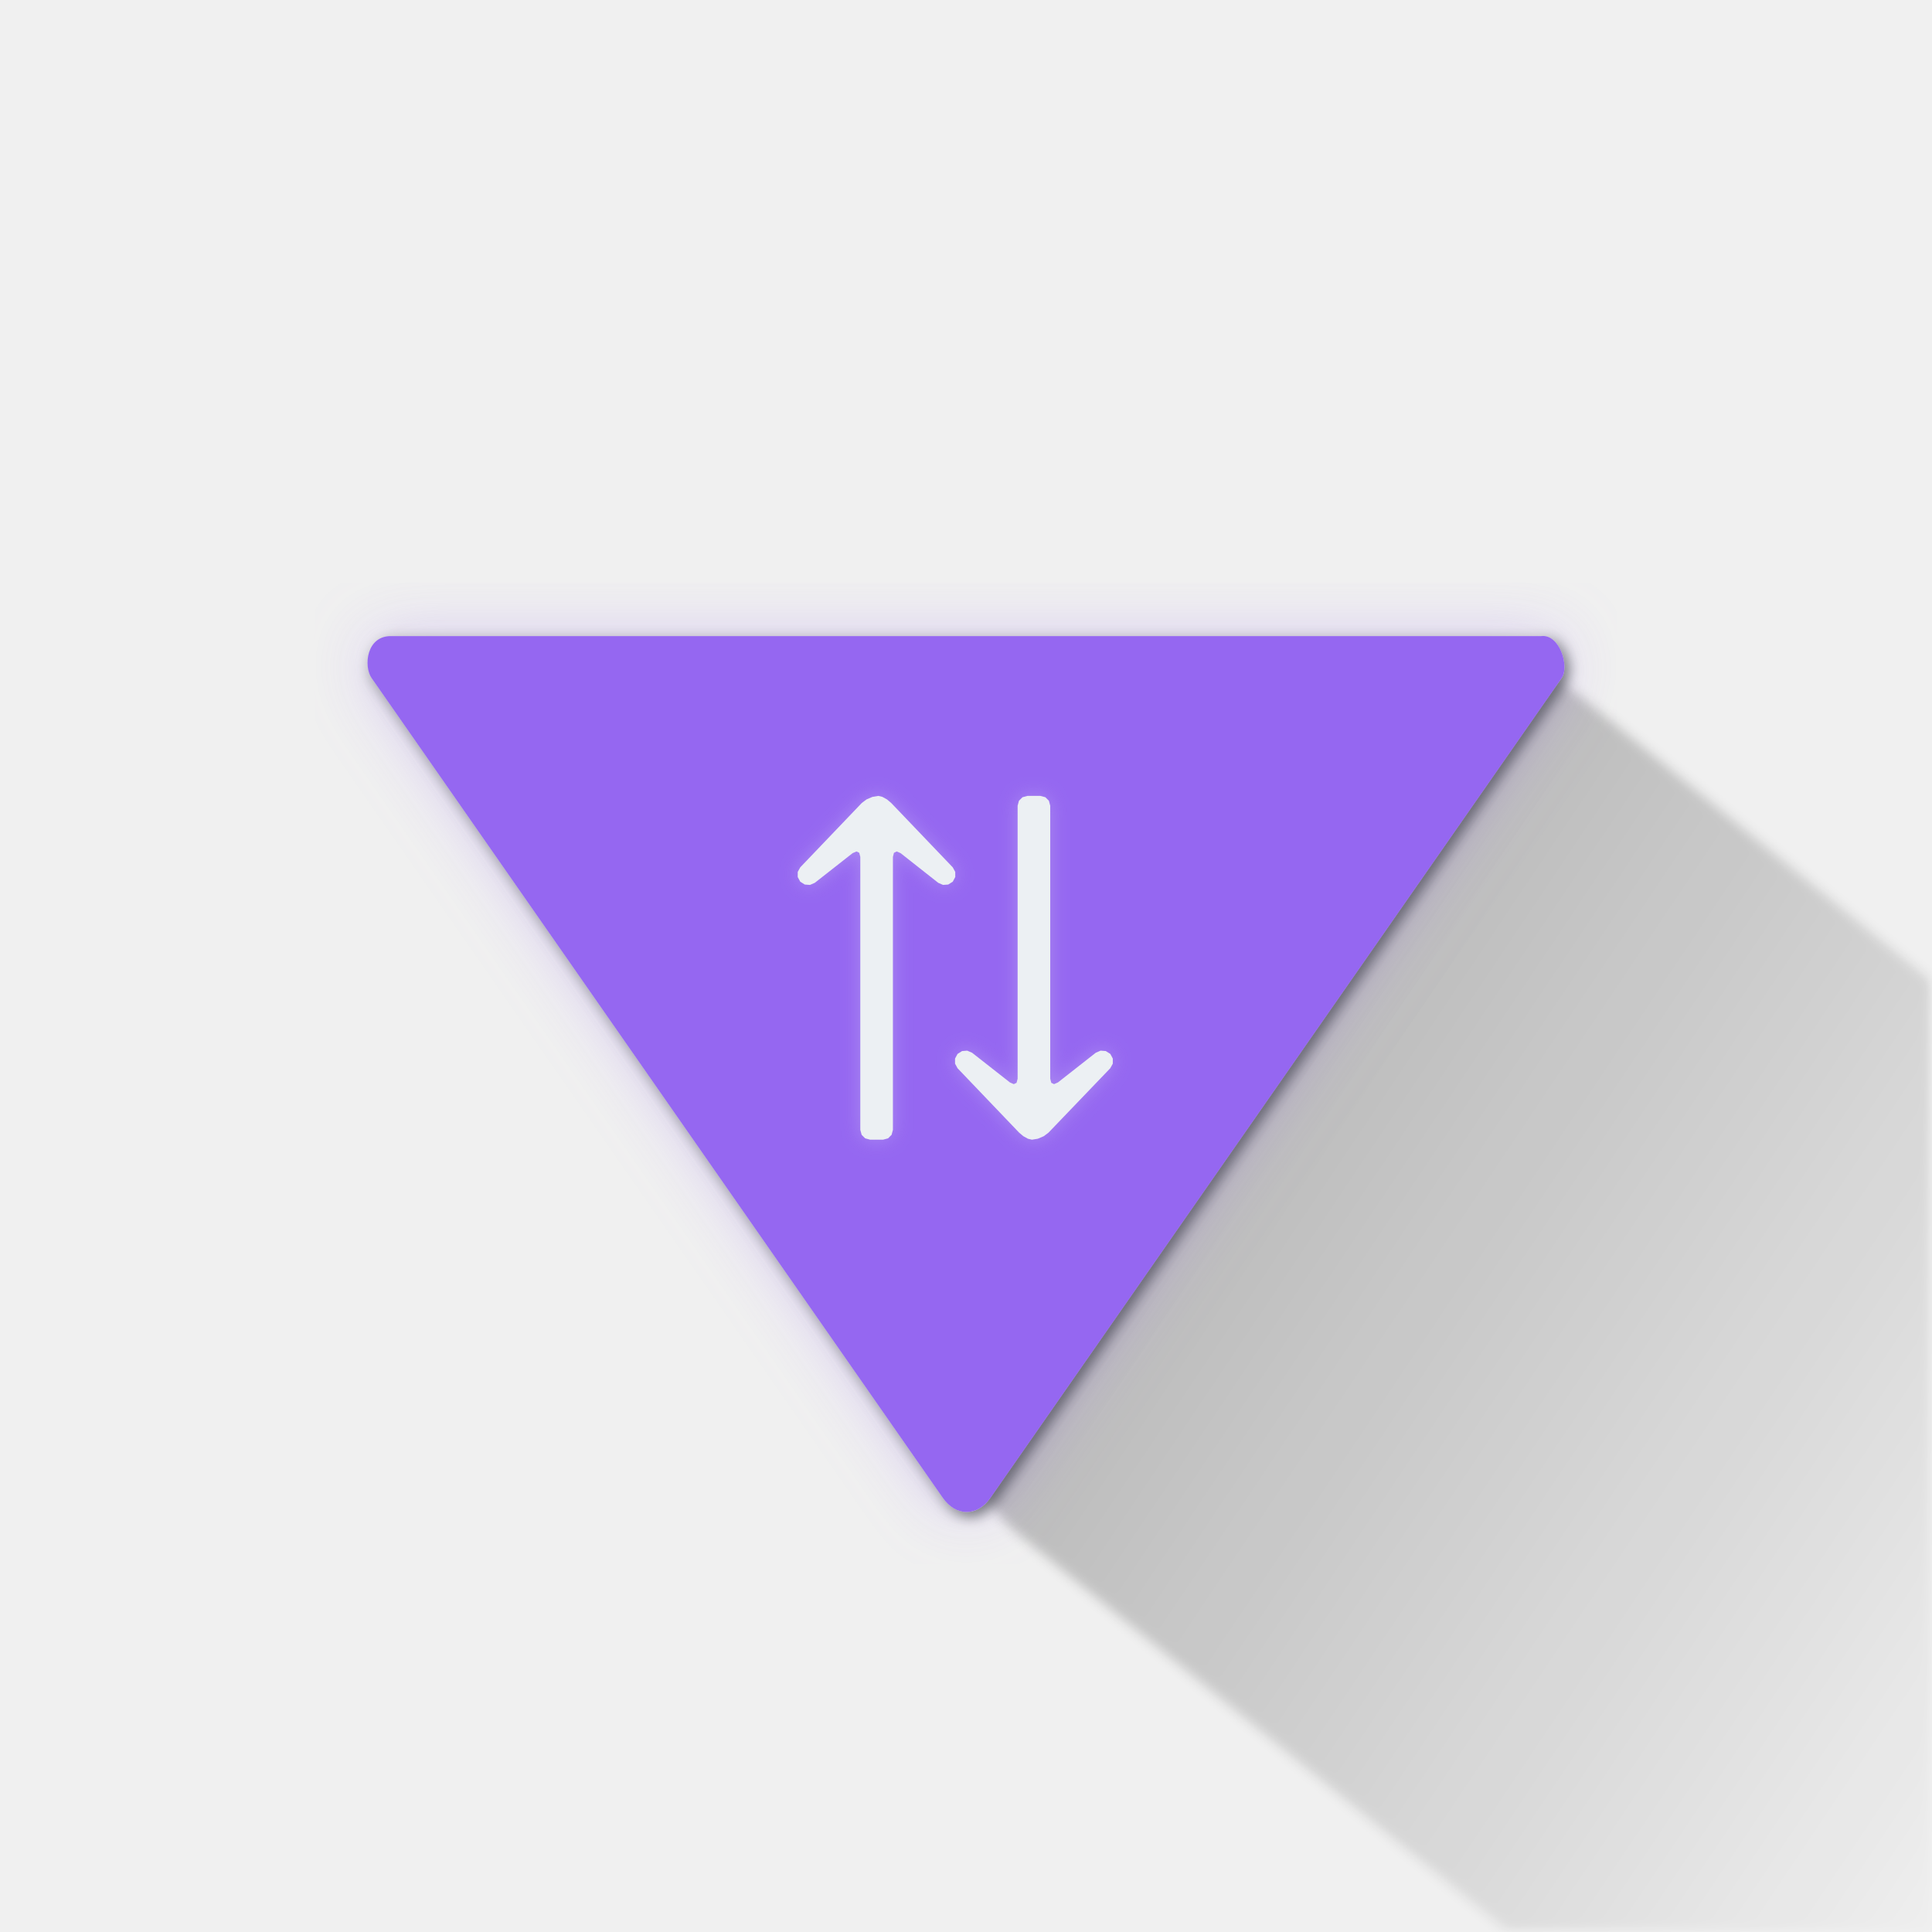
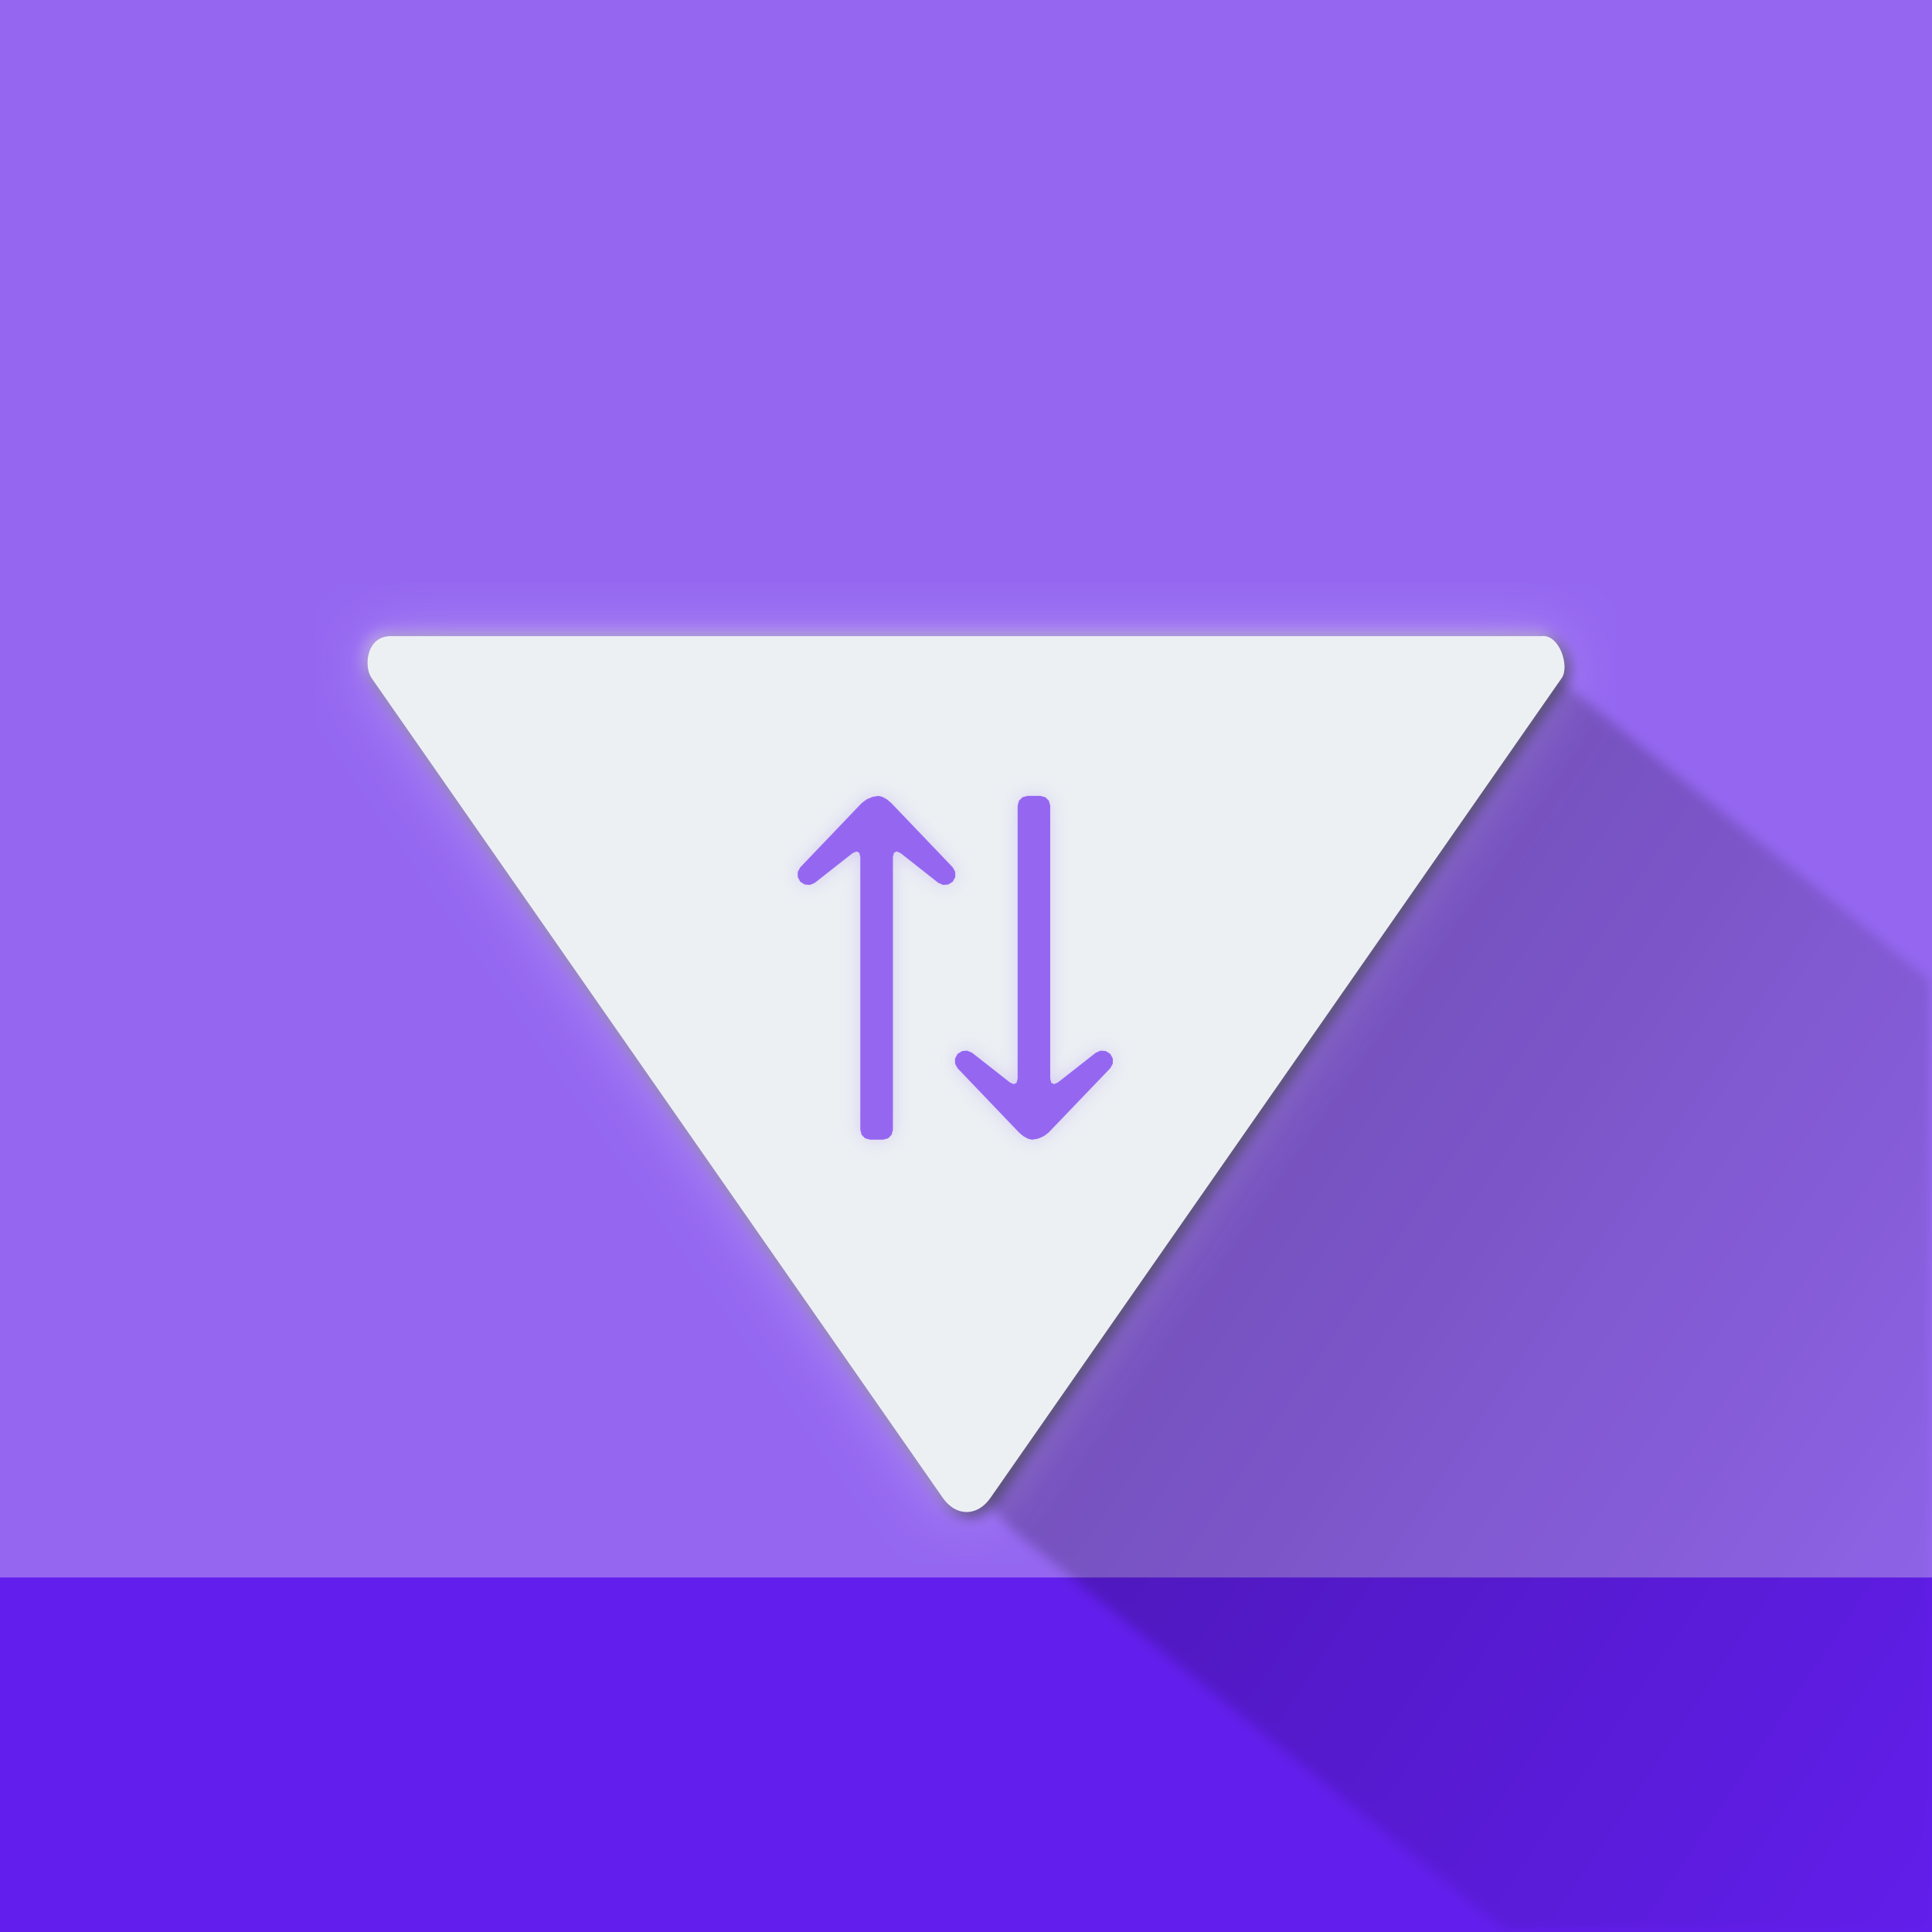
<svg xmlns="http://www.w3.org/2000/svg" xmlns:xlink="http://www.w3.org/1999/xlink" width="720" height="720" viewBox="0 0 190.5 190.5" version="1.1" id="svg8">
  <defs id="defs2">
    <linearGradient id="linearGradient1247">
      <stop style="stop-color:#000000;stop-opacity:1;" offset="0" id="stop1243" />
      <stop style="stop-color:#000000;stop-opacity:0;" offset="1" id="stop1245" />
    </linearGradient>
    <linearGradient id="linearGradient3739">
      <stop style="stop-color:#000000;stop-opacity:1;" offset="0" id="stop3733" />
      <stop style="stop-color:#000000;stop-opacity:1" offset="0.257" id="stop3735" />
      <stop style="stop-color:#000000;stop-opacity:0;" offset="1" id="stop3737" />
    </linearGradient>
    <linearGradient id="linearGradient3601">
      <stop style="stop-color:#000000;stop-opacity:1;" offset="0" id="stop3597" />
      <stop style="stop-color:#000000;stop-opacity:1" offset="0.547" id="stop3607" />
      <stop style="stop-color:#000000;stop-opacity:0;" offset="1" id="stop3599" />
    </linearGradient>
    <linearGradient id="linearGradient6197">
      <stop style="stop-color:#ecf0f3;stop-opacity:1;" offset="0" id="stop6193" />
      <stop style="stop-color:#ecf0f3;stop-opacity:0" offset="1" id="stop6195" />
    </linearGradient>
    <rect x="85.801" y="30.616" width="100.722" height="104.316" id="rect2163" />
    <rect x="41.577" y="23.057" width="141.363" height="90.714" id="rect2147" />
    <filter style="color-interpolation-filters:sRGB" id="filter2590" x="-1.4442307e-05" width="1" y="-2.863225e-05" height="1">
      <feGaussianBlur stdDeviation="0.001" id="feGaussianBlur2592" />
    </filter>
    <rect x="85.801" y="30.616" width="100.722" height="104.316" id="rect3114" />
    <rect x="85.801" y="30.616" width="100.722" height="104.316" id="rect4811" />
    <rect x="85.801" y="30.616" width="100.722" height="104.316" id="rect2163-0" />
    <rect x="85.801" y="30.616" width="100.722" height="104.316" id="rect5018" />
    <rect x="85.801" y="30.616" width="100.722" height="104.316" id="rect5045" />
    <filter style="color-interpolation-filters:sRGB" id="filter5921">
      <feFlood flood-opacity="1" flood-color="rgb(87,91,96)" result="flood" id="feFlood5911" />
      <feComposite in="flood" in2="SourceGraphic" operator="out" result="composite1" id="feComposite5913" />
      <feGaussianBlur in="composite1" stdDeviation="0.6" result="blur" id="feGaussianBlur5915" />
      <feOffset dx="0.3" dy="0.3" result="offset" id="feOffset5917" />
      <feComposite in="offset" in2="SourceGraphic" operator="atop" result="composite2" id="feComposite5919" />
    </filter>
    <rect x="85.801" y="30.616" width="100.722" height="104.316" id="rect6167" />
    <linearGradient xlink:href="#linearGradient6197" id="linearGradient6201" gradientUnits="userSpaceOnUse" x1="126.861" y1="74.457" x2="75.877" y2="38.878" />
    <filter style="color-interpolation-filters:sRGB" id="filter6865">
      <feFlood flood-opacity="1" flood-color="rgb(255,255,255)" result="flood" id="feFlood6855" />
      <feComposite in="flood" in2="SourceGraphic" operator="out" result="composite1" id="feComposite6857" />
      <feGaussianBlur in="composite1" stdDeviation="0.2" result="blur" id="feGaussianBlur6859" />
      <feOffset dx="-0.3" dy="-0.3" result="offset" id="feOffset6861" />
      <feComposite in="offset" in2="SourceGraphic" operator="in" result="composite2" id="feComposite6863" />
    </filter>
    <rect x="85.801" y="30.616" width="100.722" height="104.316" id="rect6963" />
    <filter style="color-interpolation-filters:sRGB" id="filter7155">
      <feFlood flood-opacity="1" flood-color="rgb(38,42,48)" result="flood" id="feFlood7145" />
      <feComposite in="flood" in2="SourceGraphic" operator="out" result="composite1" id="feComposite7147" />
      <feGaussianBlur in="composite1" stdDeviation="0.2" result="blur" id="feGaussianBlur7149" />
      <feOffset dx="0.3" dy="0.3" result="offset" id="feOffset7151" />
      <feComposite in="offset" in2="SourceGraphic" operator="in" result="composite2" id="feComposite7153" />
    </filter>
    <rect x="85.801" y="30.616" width="100.722" height="104.316" id="rect7389" />
    <filter style="color-interpolation-filters:sRGB" id="filter7917" x="-0.2" width="1.4" y="-0.2" height="1.4">
      <feFlood flood-opacity="1" flood-color="rgb(38,42,48)" result="flood" id="feFlood7907" />
      <feComposite in="flood" in2="SourceGraphic" operator="in" result="composite1" id="feComposite7909" />
      <feGaussianBlur in="composite1" stdDeviation="1" result="blur" id="feGaussianBlur7911" />
      <feOffset dx="0.5" dy="0.5" result="offset" id="feOffset7913" preserveAlpha="false" />
      <feComposite in="offset" in2="SourceGraphic" operator="out" result="composite2" id="feComposite7915" />
    </filter>
    <filter style="color-interpolation-filters:sRGB" id="filter384">
      <feFlood flood-opacity="1" flood-color="rgb(255,255,255)" result="flood" id="feFlood374" />
      <feComposite in="flood" in2="SourceGraphic" operator="in" result="composite1" id="feComposite376" />
      <feGaussianBlur in="composite1" stdDeviation="1" result="blur" id="feGaussianBlur378" />
      <feOffset dx="-0.5" dy="-0.5" result="offset" id="feOffset380" />
      <feComposite in="offset" in2="SourceGraphic" operator="out" result="composite2" id="feComposite382" />
    </filter>
    <filter style="color-interpolation-filters:sRGB" id="filter1495" x="-0.044" width="1.087" y="-0.06" height="1.119">
      <feGaussianBlur stdDeviation="3.151" id="feGaussianBlur1497" />
    </filter>
    <rect x="85.801" y="30.616" width="100.722" height="104.316" id="rect1551" />
    <rect x="85.801" y="30.616" width="100.722" height="104.316" id="rect1553" />
    <rect x="85.801" y="30.616" width="100.722" height="104.316" id="rect1555" />
    <rect x="85.801" y="30.616" width="100.722" height="104.316" id="rect1557" />
    <linearGradient xlink:href="#linearGradient3601" id="linearGradient3715" gradientUnits="userSpaceOnUse" x1="100.723" y1="258.328" x2="100.723" y2="139.25" gradientTransform="translate(-1.058333,-0.5291667)" />
    <mask maskUnits="userSpaceOnUse" id="mask-powermask-path-effect3747">
      <path id="mask-powermask-path-effect3747_box" style="fill:#ffffff;fill-opacity:1" d="M -22.061,112.397 H 222.061 V 291.603 H -22.061 Z" />
      <circle style="fill:url(#linearGradient3745);fill-opacity:1;stroke-width:0.291" id="circle3743" cx="98.942" cy="235.508" r="103.353" />
    </mask>
    <linearGradient xlink:href="#linearGradient3739" id="linearGradient3745" gradientUnits="userSpaceOnUse" gradientTransform="translate(-1.058333,-0.5291666)" x1="100.723" y1="250.059" x2="100.723" y2="55.018" />
    <filter id="mask-powermask-path-effect3747_inverse" style="color-interpolation-filters:sRGB" height="100" width="100" x="-50" y="-50">
      <feColorMatrix id="mask-powermask-path-effect3747_primitive1" values="1" type="saturate" result="fbSourceGraphic" />
      <feColorMatrix id="mask-powermask-path-effect3747_primitive2" values="-1 0 0 0 1 0 -1 0 0 1 0 0 -1 0 1 0 0 0 1 0 " in="fbSourceGraphic" />
    </filter>
    <rect x="85.801" y="30.616" width="100.722" height="104.316" id="rect3845" />
    <rect x="85.801" y="30.616" width="100.722" height="104.316" id="rect3847" />
    <rect x="85.801" y="30.616" width="100.722" height="104.316" id="rect3849" />
    <rect x="85.801" y="30.616" width="100.722" height="104.316" id="rect3851" />
    <rect x="85.801" y="30.616" width="100.722" height="104.316" id="rect227" />
    <rect x="85.801" y="30.616" width="100.722" height="104.316" id="rect229" />
    <rect x="85.801" y="30.616" width="100.722" height="104.316" id="rect231" />
    <rect x="85.801" y="30.616" width="100.722" height="104.316" id="rect233" />
    <linearGradient xlink:href="#linearGradient1247" id="linearGradient1253" x1="152.718" y1="4.669" x2="267.946" y2="4.669" gradientUnits="userSpaceOnUse" />
    <filter style="color-interpolation-filters:sRGB" id="filter1255" x="-0.01" width="1.02" y="-0.009" height="1.019">
      <feGaussianBlur stdDeviation="0.553" id="feGaussianBlur1257" />
    </filter>
    <rect x="85.801" y="30.616" width="100.722" height="104.316" id="rect1274" />
    <rect x="85.801" y="30.616" width="100.722" height="104.316" id="rect1382" />
    <rect x="85.801" y="30.616" width="100.722" height="104.316" id="rect1390" />
    <rect x="85.801" y="30.616" width="100.722" height="104.316" id="rect1437" />
    <rect x="85.801" y="30.616" width="100.722" height="104.316" id="rect1439" />
    <rect x="85.801" y="30.616" width="100.722" height="104.316" id="rect1441" />
    <rect x="85.801" y="30.616" width="100.722" height="104.316" id="rect1443" />
    <rect x="85.801" y="30.616" width="100.722" height="104.316" id="rect172" />
    <rect x="85.801" y="30.616" width="100.722" height="104.316" id="rect174" />
    <filter style="color-interpolation-filters:sRGB" id="filter3038" x="-0.069" width="1.137" y="-0.063" height="1.126">
      <feGaussianBlur stdDeviation="0.889" id="feGaussianBlur3040" />
    </filter>
    <filter style="color-interpolation-filters:sRGB" id="filter3148" x="-0.069" width="1.137" y="-0.063" height="1.126">
      <feGaussianBlur stdDeviation="0.889" id="feGaussianBlur3150" />
    </filter>
  </defs>
-   <g id="layer6" style="display:none;opacity:0.998">
+   <g id="layer6" style="display:inline;opacity:0.998">
    <rect style="display:inline;mix-blend-mode:normal;fill:#9567f1;fill-opacity:1;stroke-width:0.177" id="rect326-2" width="211.874" height="164.848" x="-10.687" y="-7.845" ry="2.848" />
  </g>
-   <g id="layer4" style="display:none;mix-blend-mode:normal">
+   <g id="layer4" style="display:inline;mix-blend-mode:normal">
    <rect style="fill:#621eec;fill-opacity:1;stroke-width:0.082" id="rect326" width="199.471" height="37.724" x="-5.168" y="155.546" ry="0.652" />
  </g>
-   <g id="layer5" style="display:inline;opacity:0.244;mix-blend-mode:hard-light;filter:url(#filter1255)">
-     <rect style="display:inline;mix-blend-mode:normal;fill:url(#linearGradient1253);fill-opacity:1;stroke-width:0.199" id="rect1176" width="115.228" height="99.48" x="152.718" y="-45.071" ry="15.883" transform="matrix(0.7764497,0.6301792,-0.5564943,0.8308515,0,0)" />
-   </g>
-   <g id="layer1" style="display:none" transform="translate(2.053584,-18.85509)">
+   <g id="layer1" style="display:inline" transform="translate(2.053584,-18.85509)">
+     <g id="layer5" style="display:inline;opacity:0.244;mix-blend-mode:hard-light;filter:url(#filter1255)" transform="translate(-2.053584,18.85509)">
+       <rect style="display:inline;mix-blend-mode:normal;fill:url(#linearGradient1253);fill-opacity:1;stroke-width:0.199" id="rect1176" width="115.228" height="99.48" x="152.718" y="-45.071" ry="15.883" transform="matrix(0.7764497,0.6301792,-0.5564943,0.8308515,0,0)" />
+     </g>
    <g id="g4661" style="display:inline;opacity:0.295;filter:url(#filter1495)">
      <path id="path4659" style="opacity:1;fill:#ecf0f3;fill-opacity:1;stroke:none;stroke-width:0.235;stroke-opacity:1" d="m 36.61,81.576 c -2.565,-0.1 -2.818,3 -2.032,4.128 l 56.325,80.836 c 1.304,1.872 3.404,1.872 4.708,0 L 151.937,85.705 c 0.786,-1.128 -0.206,-4.366 -2.032,-4.128 z" />
    </g>
    <g id="g7495" style="display:inline;opacity:0.734;mix-blend-mode:normal">
      <path id="path7493" style="opacity:1;fill:#9567f1;fill-opacity:1;stroke:none;stroke-width:0.344;stroke-opacity:1;filter:url(#filter7917)" d="m 8.598,42.964 c -3.758,-0.147 -4.13,4.396 -2.978,6.049 L 88.155,167.464 c 1.911,2.743 4.988,2.743 6.899,0 L 177.589,49.013 c 1.152,-1.653 -0.302,-6.397 -2.978,-6.049 z" transform="matrix(0.6824432,0,0,0.6824432,30.74247,52.25592)" />
    </g>
    <g id="g276" style="display:inline;opacity:0.441;mix-blend-mode:normal">
      <path id="path274" style="opacity:1;fill:#9567f1;fill-opacity:1;stroke:none;stroke-width:0.344;stroke-opacity:1;filter:url(#filter384)" d="m 8.598,42.964 c -3.758,-0.147 -4.13,4.396 -2.978,6.049 L 88.155,167.464 c 1.911,2.743 4.988,2.743 6.899,0 L 177.589,49.013 c 1.152,-1.653 -0.302,-6.397 -2.978,-6.049 z" transform="matrix(0.6824432,0,0,0.6824432,30.74247,52.25592)" />
    </g>
    <g id="layer3" style="display:inline;filter:url(#filter2590)">
      <path id="rect2571" style="opacity:1;fill:#ecf0f3;fill-opacity:1;stroke:none;stroke-width:0.235;stroke-opacity:1" d="m 36.61,81.576 c -2.565,-0.1 -2.818,3 -2.032,4.128 l 56.325,80.836 c 1.304,1.872 3.404,1.872 4.708,0 L 151.937,85.705 c 0.786,-1.128 -0.206,-4.366 -2.032,-4.128 z" />
    </g>
    <g id="layer2" style="display:inline">
      <g id="g3060" style="display:inline;opacity:0.25;filter:url(#filter3148)">
        <g aria-label="⇅" transform="matrix(0.9128777,0,0,0.9128777,-4.359062,61.05194)" id="g3058" style="font-style:normal;font-variant:normal;font-weight:normal;font-stretch:normal;font-size:50.8px;line-height:1.25;font-family:Calibri;-inkscape-font-specification:Calibri;font-variant-ligatures:normal;font-variant-caps:normal;font-variant-numeric:normal;font-variant-east-asian:normal;white-space:pre;shape-inside:url(#rect174);fill:#9567f1;fill-opacity:1;stroke:none">
-           <path d="M 95.45,75.818 V 46.333 l -0.114,-0.445 -0.299,-0.145 -0.42,0.185 -4.089,3.208 -0.519,0.224 -0.558,-0.043 -0.479,-0.301 -0.017,-0.018 -0.265,-0.494 0.003,-0.552 0.27,-0.492 6.648,-6.953 0.514,-0.386 0.642,-0.274 0.634,-0.104 0.43,0.104 0.497,0.274 0.458,0.386 6.648,6.953 0.27,0.492 0.003,0.552 -0.265,0.494 -0.017,0.018 -0.479,0.3 -0.558,0.042 -0.518,-0.225 -4.067,-3.205 -0.42,-0.186 -0.298,0.145 -0.113,0.445 v 29.485 l -0.144,0.534 -0.38,0.38 -0.534,0.144 h -1.406 L 95.974,76.731 95.594,76.352 Z M 115.963,40.802 v 29.485 l 0.114,0.445 0.299,0.145 0.42,-0.185 4.089,-3.208 0.519,-0.224 0.558,0.043 0.479,0.301 0.017,0.018 0.265,0.494 -0.003,0.551 -0.271,0.491 -6.671,6.956 -0.514,0.386 -0.642,0.274 -0.634,0.104 -0.43,-0.104 -0.497,-0.274 -0.458,-0.386 -6.648,-6.953 -0.27,-0.492 -0.003,-0.552 0.265,-0.494 0.017,-0.018 0.479,-0.301 0.558,-0.043 0.519,0.224 4.089,3.208 0.42,0.185 0.299,-0.145 0.114,-0.445 V 40.802 l 0.144,-0.534 0.38,-0.38 0.534,-0.144 h 1.406 l 0.534,0.144 0.38,0.38 z" style="font-style:normal;font-variant:normal;font-weight:normal;font-stretch:normal;font-family:SimSun;-inkscape-font-specification:SimSun;shape-inside:url(#rect5045);fill:#9567f1;fill-opacity:1" id="path3056" />
+           <path d="m 95.45,75.818 0,-29.485 -0.114,-0.445 -0.299,-0.145 -0.42,0.185 -4.089,3.208 -0.519,0.224 -0.558,-0.043 -0.479,-0.301 -0.017,-0.018 -0.265,-0.494 0.003,-0.552 0.27,-0.492 6.648,-6.953 0.514,-0.386 0.642,-0.274 0.634,-0.104 0.43,0.104 0.497,0.274 0.458,0.386 6.648,6.953 0.27,0.492 0.003,0.552 -0.265,0.494 -0.017,0.018 -0.479,0.3 -0.558,0.042 -0.518,-0.225 -4.067,-3.205 -0.42,-0.186 -0.298,0.145 -0.113,0.445 0,29.485 -0.144,0.534 -0.38,0.38 -0.534,0.144 H 96.508 L 95.974,76.731 95.594,76.352 Z M 115.963,40.802 v 29.485 l 0.114,0.445 0.299,0.145 0.42,-0.185 4.089,-3.208 0.519,-0.224 0.558,0.043 0.479,0.301 0.017,0.018 0.265,0.494 -0.003,0.551 -0.271,0.491 -6.671,6.956 -0.514,0.386 -0.642,0.274 -0.634,0.104 -0.43,-0.104 -0.497,-0.274 -0.458,-0.386 -6.648,-6.953 -0.27,-0.492 -0.003,-0.552 0.265,-0.494 0.017,-0.018 0.479,-0.301 0.558,-0.043 0.519,0.224 4.089,3.208 0.42,0.185 0.299,-0.145 0.114,-0.445 V 40.802 l 0.144,-0.534 0.38,-0.38 0.534,-0.144 h 1.406 l 0.534,0.144 0.38,0.38 z" style="font-style:normal;font-variant:normal;font-weight:normal;font-stretch:normal;font-family:SimSun;-inkscape-font-specification:SimSun;shape-inside:url(#rect5045);fill:#9567f1;fill-opacity:1" id="path3056" />
        </g>
      </g>
      <g id="g3046" style="display:inline;opacity:1">
        <g aria-label="⇅" transform="matrix(0.9128777,0,0,0.9128777,-4.359062,61.05194)" id="g3044" style="font-style:normal;font-variant:normal;font-weight:normal;font-stretch:normal;font-size:50.8px;line-height:1.25;font-family:Calibri;-inkscape-font-specification:Calibri;font-variant-ligatures:normal;font-variant-caps:normal;font-variant-numeric:normal;font-variant-east-asian:normal;white-space:pre;shape-inside:url(#rect174);fill:#9567f1;fill-opacity:1;stroke:none">
-           <path d="M 95.45,75.818 V 46.333 l -0.114,-0.445 -0.299,-0.145 -0.42,0.185 -4.089,3.208 -0.519,0.224 -0.558,-0.043 -0.479,-0.301 -0.017,-0.018 -0.265,-0.494 0.003,-0.552 0.27,-0.492 6.648,-6.953 0.514,-0.386 0.642,-0.274 0.634,-0.104 0.43,0.104 0.497,0.274 0.458,0.386 6.648,6.953 0.27,0.492 0.003,0.552 -0.265,0.494 -0.017,0.018 -0.479,0.3 -0.558,0.042 -0.518,-0.225 -4.067,-3.205 -0.42,-0.186 -0.298,0.145 -0.113,0.445 v 29.485 l -0.144,0.534 -0.38,0.38 -0.534,0.144 h -1.406 L 95.974,76.731 95.594,76.352 Z M 115.963,40.802 v 29.485 l 0.114,0.445 0.299,0.145 0.42,-0.185 4.089,-3.208 0.519,-0.224 0.558,0.043 0.479,0.301 0.017,0.018 0.265,0.494 -0.003,0.551 -0.271,0.491 -6.671,6.956 -0.514,0.386 -0.642,0.274 -0.634,0.104 -0.43,-0.104 -0.497,-0.274 -0.458,-0.386 -6.648,-6.953 -0.27,-0.492 -0.003,-0.552 0.265,-0.494 0.017,-0.018 0.479,-0.301 0.558,-0.043 0.519,0.224 4.089,3.208 0.42,0.185 0.299,-0.145 0.114,-0.445 V 40.802 l 0.144,-0.534 0.38,-0.38 0.534,-0.144 h 1.406 l 0.534,0.144 0.38,0.38 z" style="font-style:normal;font-variant:normal;font-weight:normal;font-stretch:normal;font-family:SimSun;-inkscape-font-specification:SimSun;shape-inside:url(#rect5045);fill:#9567f1;fill-opacity:1" id="path3042" />
+           <path d="m 95.45,75.818 0,-29.485 -0.114,-0.445 -0.299,-0.145 -0.42,0.185 -4.089,3.208 -0.519,0.224 -0.558,-0.043 -0.479,-0.301 -0.017,-0.018 -0.265,-0.494 0.003,-0.552 0.27,-0.492 6.648,-6.953 0.514,-0.386 0.642,-0.274 0.634,-0.104 0.43,0.104 0.497,0.274 0.458,0.386 6.648,6.953 0.27,0.492 0.003,0.552 -0.265,0.494 -0.017,0.018 -0.479,0.3 -0.558,0.042 -0.518,-0.225 -4.067,-3.205 -0.42,-0.186 -0.298,0.145 -0.113,0.445 0,29.485 -0.144,0.534 -0.38,0.38 -0.534,0.144 H 96.508 L 95.974,76.731 95.594,76.352 Z M 115.963,40.802 v 29.485 l 0.114,0.445 0.299,0.145 0.42,-0.185 4.089,-3.208 0.519,-0.224 0.558,0.043 0.479,0.301 0.017,0.018 0.265,0.494 -0.003,0.551 -0.271,0.491 -6.671,6.956 -0.514,0.386 -0.642,0.274 -0.634,0.104 -0.43,-0.104 -0.497,-0.274 -0.458,-0.386 -6.648,-6.953 -0.27,-0.492 -0.003,-0.552 0.265,-0.494 0.017,-0.018 0.479,-0.301 0.558,-0.043 0.519,0.224 4.089,3.208 0.42,0.185 0.299,-0.145 0.114,-0.445 V 40.802 l 0.144,-0.534 0.38,-0.38 0.534,-0.144 h 1.406 l 0.534,0.144 0.38,0.38 z" style="font-style:normal;font-variant:normal;font-weight:normal;font-stretch:normal;font-family:SimSun;-inkscape-font-specification:SimSun;shape-inside:url(#rect5045);fill:#9567f1;fill-opacity:1" id="path3042" />
        </g>
      </g>
    </g>
  </g>
-   <g id="g170" style="display:inline" transform="translate(2.053584,-18.85509)">
+   <g id="g170" style="display:none" transform="translate(2.053584,-18.85509)">
    <g id="g138" style="display:inline;opacity:0.295;filter:url(#filter1495)">
-       <path id="path136" style="opacity:1;fill:#9567f1;fill-opacity:1;stroke:none;stroke-width:0.235;stroke-opacity:1" d="m 36.61,81.576 c -2.565,-0.1 -2.818,3 -2.032,4.128 l 56.325,80.836 c 1.304,1.872 3.404,1.872 4.708,0 L 151.937,85.705 c 0.786,-1.128 -0.206,-4.366 -2.032,-4.128 z" />
+       <path id="path136" style="opacity:1;fill:#9567f1;fill-opacity:1;stroke:none;stroke-width:0.375;stroke-opacity:1" d="m 2.983,49.007 c -4.089,-0.16 -4.493,4.783 -3.24,6.582 L 89.541,184.462 c 2.079,2.984 5.427,2.984 7.506,0 L 186.844,55.588 c 1.253,-1.799 -0.329,-6.96 -3.24,-6.582 z" />
    </g>
    <g id="g142" style="display:inline;opacity:0.734;mix-blend-mode:normal">
-       <path id="path140" style="opacity:1;fill:#9567f1;fill-opacity:1;stroke:none;stroke-width:0.344;stroke-opacity:1;filter:url(#filter7917)" d="m 8.598,42.964 c -3.758,-0.147 -4.13,4.396 -2.978,6.049 L 88.155,167.464 c 1.911,2.743 4.988,2.743 6.899,0 L 177.589,49.013 c 1.152,-1.653 -0.302,-6.397 -2.978,-6.049 z" transform="matrix(0.6824432,0,0,0.6824432,30.74247,52.25592)" />
+       <path id="path140" style="opacity:1;fill:#9567f1;fill-opacity:1;stroke:none;stroke-width:0.344;stroke-opacity:1;filter:url(#filter7917)" d="m 8.598,42.964 c -3.758,-0.147 -4.13,4.396 -2.978,6.049 L 88.155,167.464 c 1.911,2.743 4.988,2.743 6.899,0 L 177.589,49.013 c 1.152,-1.653 -0.302,-6.397 -2.978,-6.049 z" transform="matrix(1.087993,0,0,1.087993,-6.371517,2.262492)" />
    </g>
    <g id="g146" style="display:inline;opacity:0.441;mix-blend-mode:normal">
-       <path id="path144" style="opacity:1;fill:#9567f1;fill-opacity:1;stroke:none;stroke-width:0.344;stroke-opacity:1;filter:url(#filter384)" d="m 8.598,42.964 c -3.758,-0.147 -4.13,4.396 -2.978,6.049 L 88.155,167.464 c 1.911,2.743 4.988,2.743 6.899,0 L 177.589,49.013 c 1.152,-1.653 -0.302,-6.397 -2.978,-6.049 z" transform="matrix(0.6824432,0,0,0.6824432,30.74247,52.25592)" />
+       <path id="path144" style="opacity:1;fill:#9567f1;fill-opacity:1;stroke:none;stroke-width:0.344;stroke-opacity:1;filter:url(#filter384)" d="m 8.598,42.964 c -3.758,-0.147 -4.13,4.396 -2.978,6.049 L 88.155,167.464 c 1.911,2.743 4.988,2.743 6.899,0 L 177.589,49.013 c 1.152,-1.653 -0.302,-6.397 -2.978,-6.049 z" transform="matrix(1.087993,0,0,1.087993,-6.371509,2.262492)" />
    </g>
    <g id="g150" style="display:inline;filter:url(#filter2590)">
-       <path id="path148" style="opacity:1;fill:#9567f1;fill-opacity:1;stroke:none;stroke-width:0.235;stroke-opacity:1" d="m 36.61,81.576 c -2.565,-0.1 -2.818,3 -2.032,4.128 l 56.325,80.836 c 1.304,1.872 3.404,1.872 4.708,0 L 151.937,85.705 c 0.786,-1.128 -0.206,-4.366 -2.032,-4.128 z" />
+       <path id="path148" style="opacity:1;fill:#9567f1;fill-opacity:1;stroke:none;stroke-width:0.375;stroke-opacity:1" d="m 2.983,49.007 c -4.089,-0.16 -4.493,4.783 -3.24,6.582 L 89.541,184.462 c 2.079,2.984 5.427,2.984 7.506,0 L 186.844,55.588 c 1.253,-1.799 -0.329,-6.96 -3.24,-6.582 z" />
    </g>
    <g id="g168" style="display:inline">
      <g id="g2918" style="display:inline;opacity:0.25;filter:url(#filter3038)">
-         <g aria-label="⇅" transform="matrix(0.9128777,0,0,0.9128777,-4.359062,61.05194)" id="g2916" style="font-style:normal;font-variant:normal;font-weight:normal;font-stretch:normal;font-size:50.8px;line-height:1.25;font-family:Calibri;-inkscape-font-specification:Calibri;font-variant-ligatures:normal;font-variant-caps:normal;font-variant-numeric:normal;font-variant-east-asian:normal;white-space:pre;shape-inside:url(#rect174);fill:#ecf0f3;fill-opacity:1;stroke:none">
+         <g aria-label="⇅" transform="matrix(1.992134,0,0,1.992134,-117.3851,-20.30482)" id="g2916" style="font-style:normal;font-variant:normal;font-weight:normal;font-stretch:normal;font-size:50.8px;line-height:1.25;font-family:Calibri;-inkscape-font-specification:Calibri;font-variant-ligatures:normal;font-variant-caps:normal;font-variant-numeric:normal;font-variant-east-asian:normal;white-space:pre;shape-inside:url(#rect174);fill:#ecf0f3;fill-opacity:1;stroke:none">
          <path d="m 95.45,75.818 0,-29.485 -0.114,-0.445 -0.299,-0.145 -0.42,0.185 -4.089,3.208 -0.519,0.224 -0.558,-0.043 -0.479,-0.301 -0.017,-0.018 -0.265,-0.494 0.003,-0.552 0.27,-0.492 6.648,-6.953 0.514,-0.386 0.642,-0.274 0.634,-0.104 0.43,0.104 0.497,0.274 0.458,0.386 6.648,6.953 0.27,0.492 0.003,0.552 -0.265,0.494 -0.017,0.018 -0.479,0.3 -0.558,0.042 -0.518,-0.225 -4.067,-3.205 -0.42,-0.186 -0.298,0.145 -0.113,0.445 0,29.485 -0.144,0.534 -0.38,0.38 -0.534,0.144 H 96.508 L 95.974,76.731 95.594,76.352 Z M 115.963,40.802 v 29.485 l 0.114,0.445 0.299,0.145 0.42,-0.185 4.089,-3.208 0.519,-0.224 0.558,0.043 0.479,0.301 0.017,0.018 0.265,0.494 -0.003,0.551 -0.271,0.491 -6.671,6.956 -0.514,0.386 -0.642,0.274 -0.634,0.104 -0.43,-0.104 -0.497,-0.274 -0.458,-0.386 -6.648,-6.953 -0.27,-0.492 -0.003,-0.552 0.265,-0.494 0.017,-0.018 0.479,-0.301 0.558,-0.043 0.519,0.224 4.089,3.208 0.42,0.185 0.299,-0.145 0.114,-0.445 V 40.802 l 0.144,-0.534 0.38,-0.38 0.534,-0.144 h 1.406 l 0.534,0.144 0.38,0.38 z" style="font-style:normal;font-variant:normal;font-weight:normal;font-stretch:normal;font-family:SimSun;-inkscape-font-specification:SimSun;shape-inside:url(#rect5045);fill:#ecf0f3;fill-opacity:1" id="path2914" />
        </g>
      </g>
      <g id="g166" style="display:inline;opacity:1">
-         <g aria-label="⇅" transform="matrix(0.9128777,0,0,0.9128777,-4.359062,61.05194)" id="text164" style="font-style:normal;font-variant:normal;font-weight:normal;font-stretch:normal;font-size:50.8px;line-height:1.25;font-family:Calibri;-inkscape-font-specification:Calibri;font-variant-ligatures:normal;font-variant-caps:normal;font-variant-numeric:normal;font-variant-east-asian:normal;white-space:pre;shape-inside:url(#rect174);fill:#ecf0f3;fill-opacity:1;stroke:none">
+         <g aria-label="⇅" transform="matrix(1.992134,0,0,1.992134,-117.3851,-20.30482)" id="text164" style="font-style:normal;font-variant:normal;font-weight:normal;font-stretch:normal;font-size:50.8px;line-height:1.25;font-family:Calibri;-inkscape-font-specification:Calibri;font-variant-ligatures:normal;font-variant-caps:normal;font-variant-numeric:normal;font-variant-east-asian:normal;white-space:pre;shape-inside:url(#rect174);fill:#ecf0f3;fill-opacity:1;stroke:none">
          <path d="m 95.45,75.818 0,-29.485 -0.114,-0.445 -0.299,-0.145 -0.42,0.185 -4.089,3.208 -0.519,0.224 -0.558,-0.043 -0.479,-0.301 -0.017,-0.018 -0.265,-0.494 0.003,-0.552 0.27,-0.492 6.648,-6.953 0.514,-0.386 0.642,-0.274 0.634,-0.104 0.43,0.104 0.497,0.274 0.458,0.386 6.648,6.953 0.27,0.492 0.003,0.552 -0.265,0.494 -0.017,0.018 -0.479,0.3 -0.558,0.042 -0.518,-0.225 -4.067,-3.205 -0.42,-0.186 -0.298,0.145 -0.113,0.445 0,29.485 -0.144,0.534 -0.38,0.38 -0.534,0.144 H 96.508 L 95.974,76.731 95.594,76.352 Z M 115.963,40.802 v 29.485 l 0.114,0.445 0.299,0.145 0.42,-0.185 4.089,-3.208 0.519,-0.224 0.558,0.043 0.479,0.301 0.017,0.018 0.265,0.494 -0.003,0.551 -0.271,0.491 -6.671,6.956 -0.514,0.386 -0.642,0.274 -0.634,0.104 -0.43,-0.104 -0.497,-0.274 -0.458,-0.386 -6.648,-6.953 -0.27,-0.492 -0.003,-0.552 0.265,-0.494 0.017,-0.018 0.479,-0.301 0.558,-0.043 0.519,0.224 4.089,3.208 0.42,0.185 0.299,-0.145 0.114,-0.445 V 40.802 l 0.144,-0.534 0.38,-0.38 0.534,-0.144 h 1.406 l 0.534,0.144 0.38,0.38 z" style="font-style:normal;font-variant:normal;font-weight:normal;font-stretch:normal;font-family:SimSun;-inkscape-font-specification:SimSun;shape-inside:url(#rect5045);fill:#ecf0f3;fill-opacity:1" id="path999" />
        </g>
      </g>
    </g>
  </g>
</svg>
